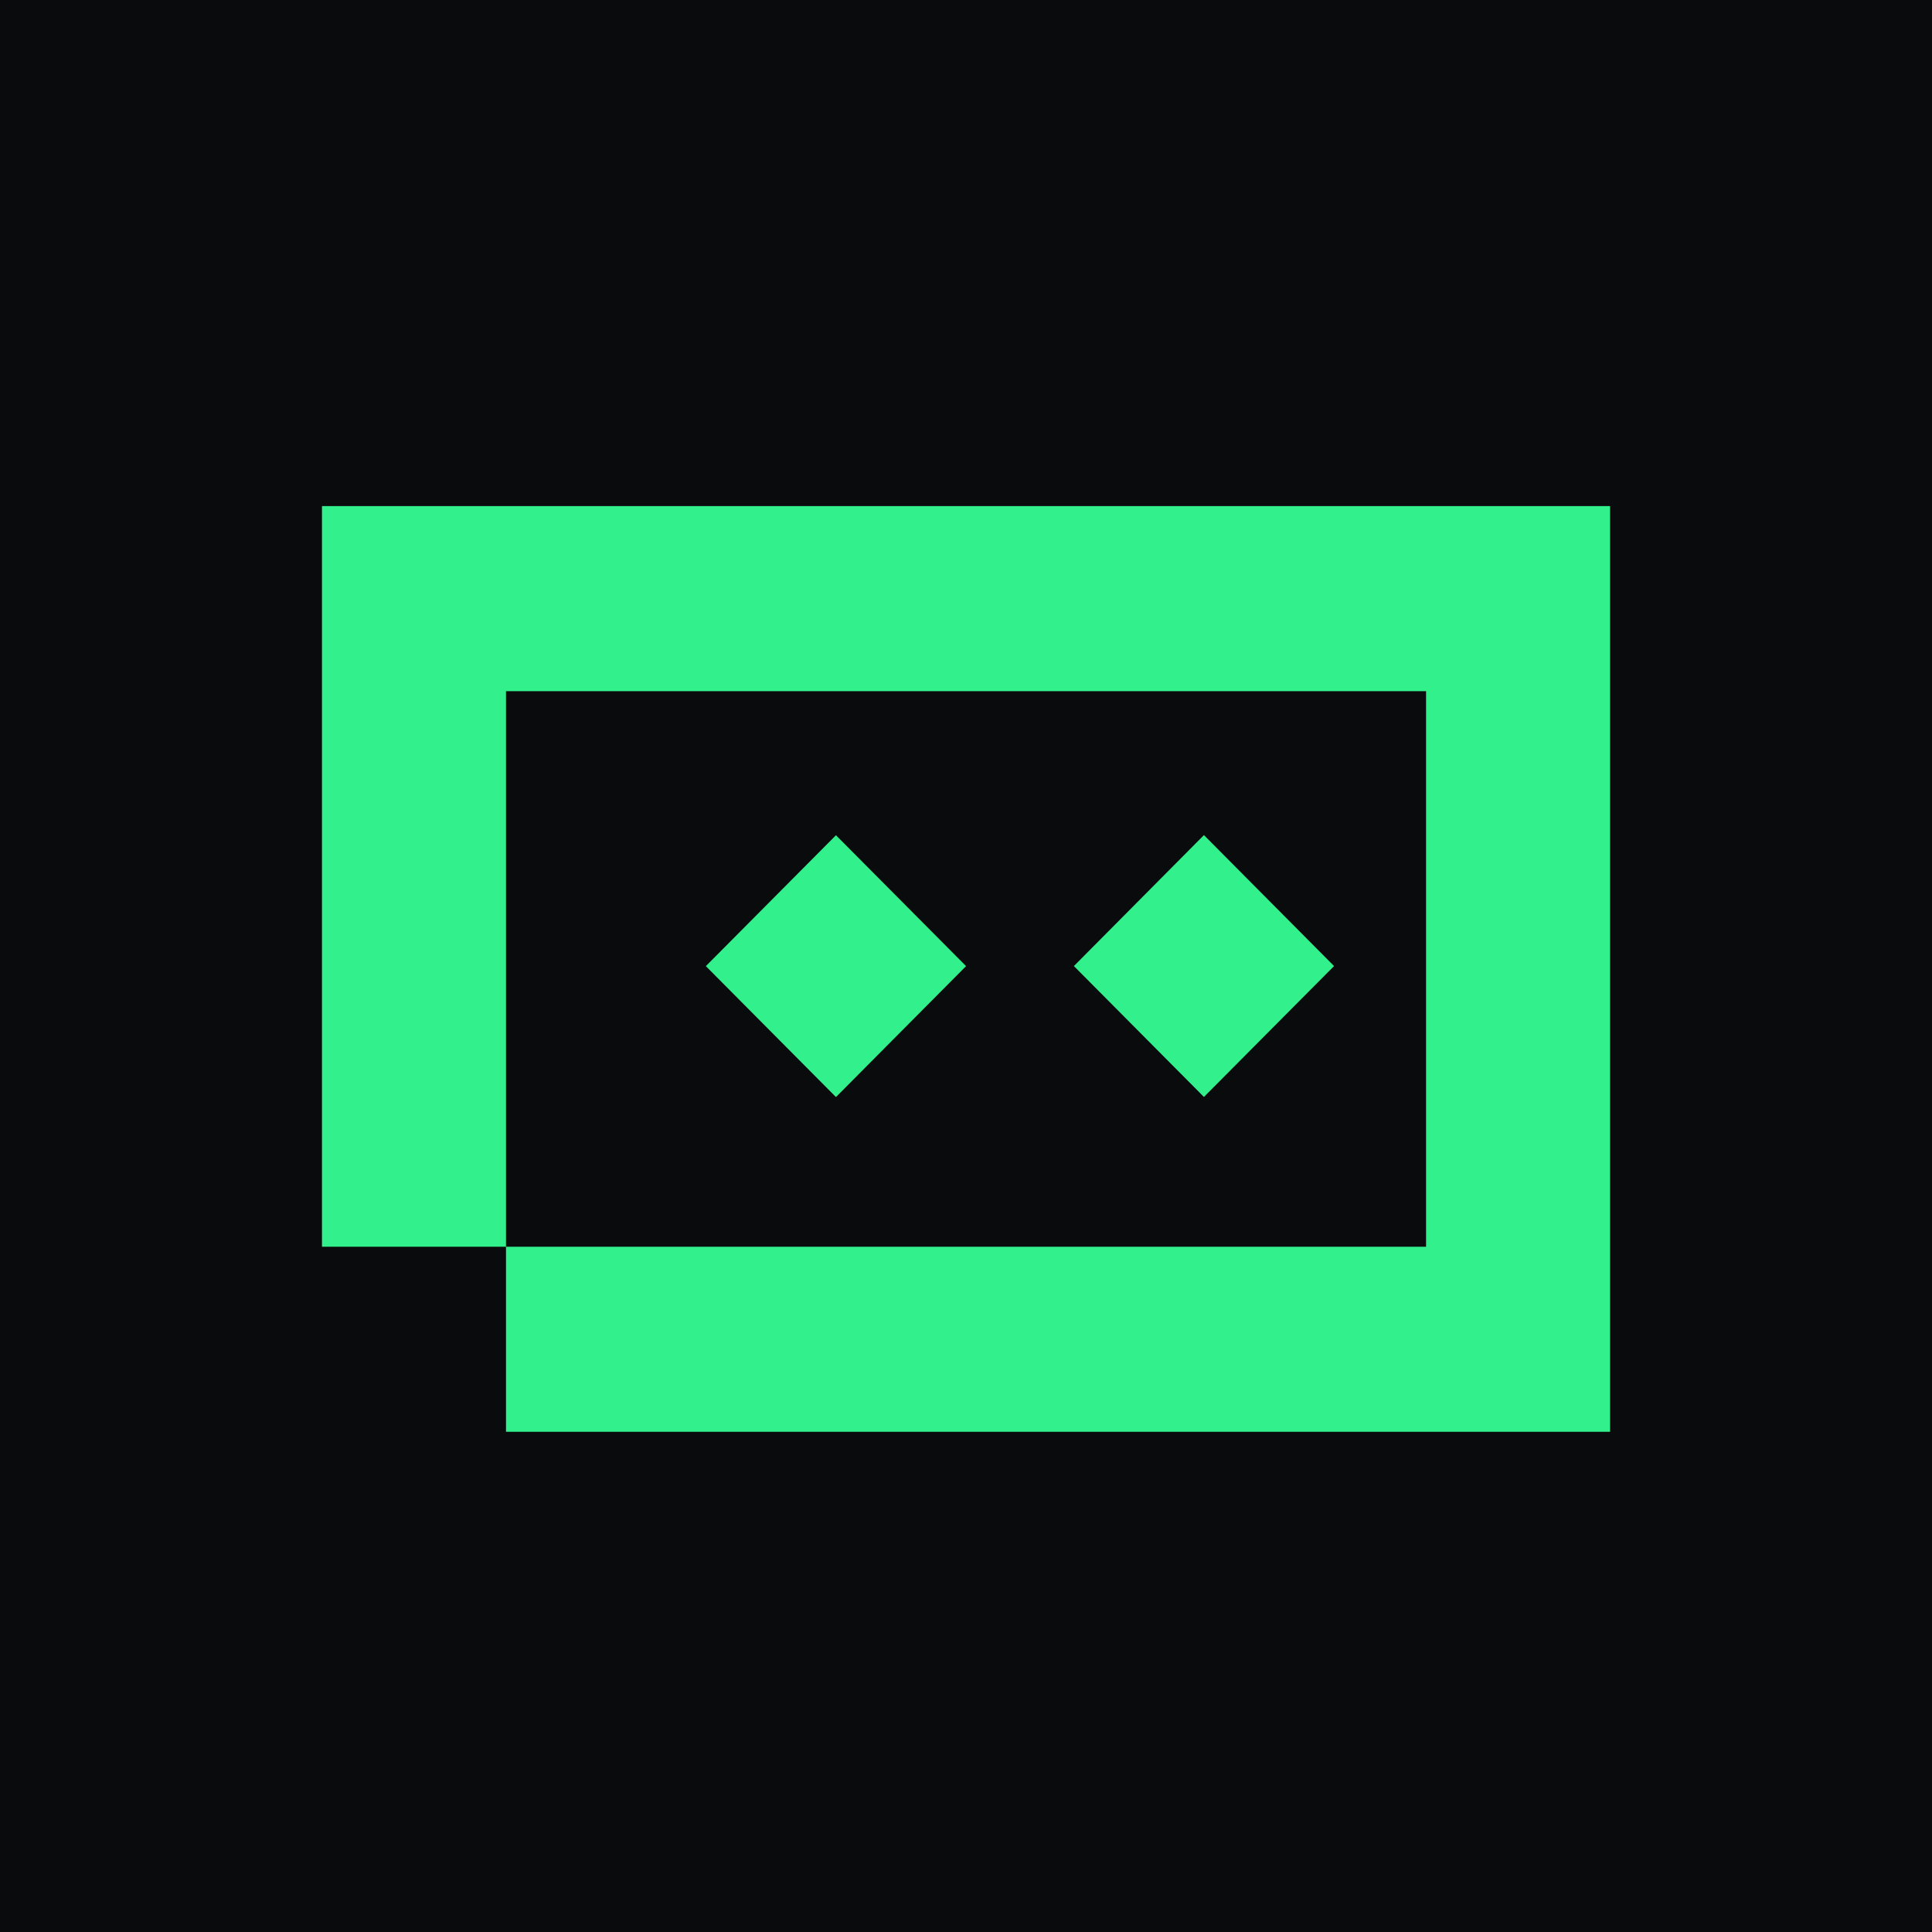
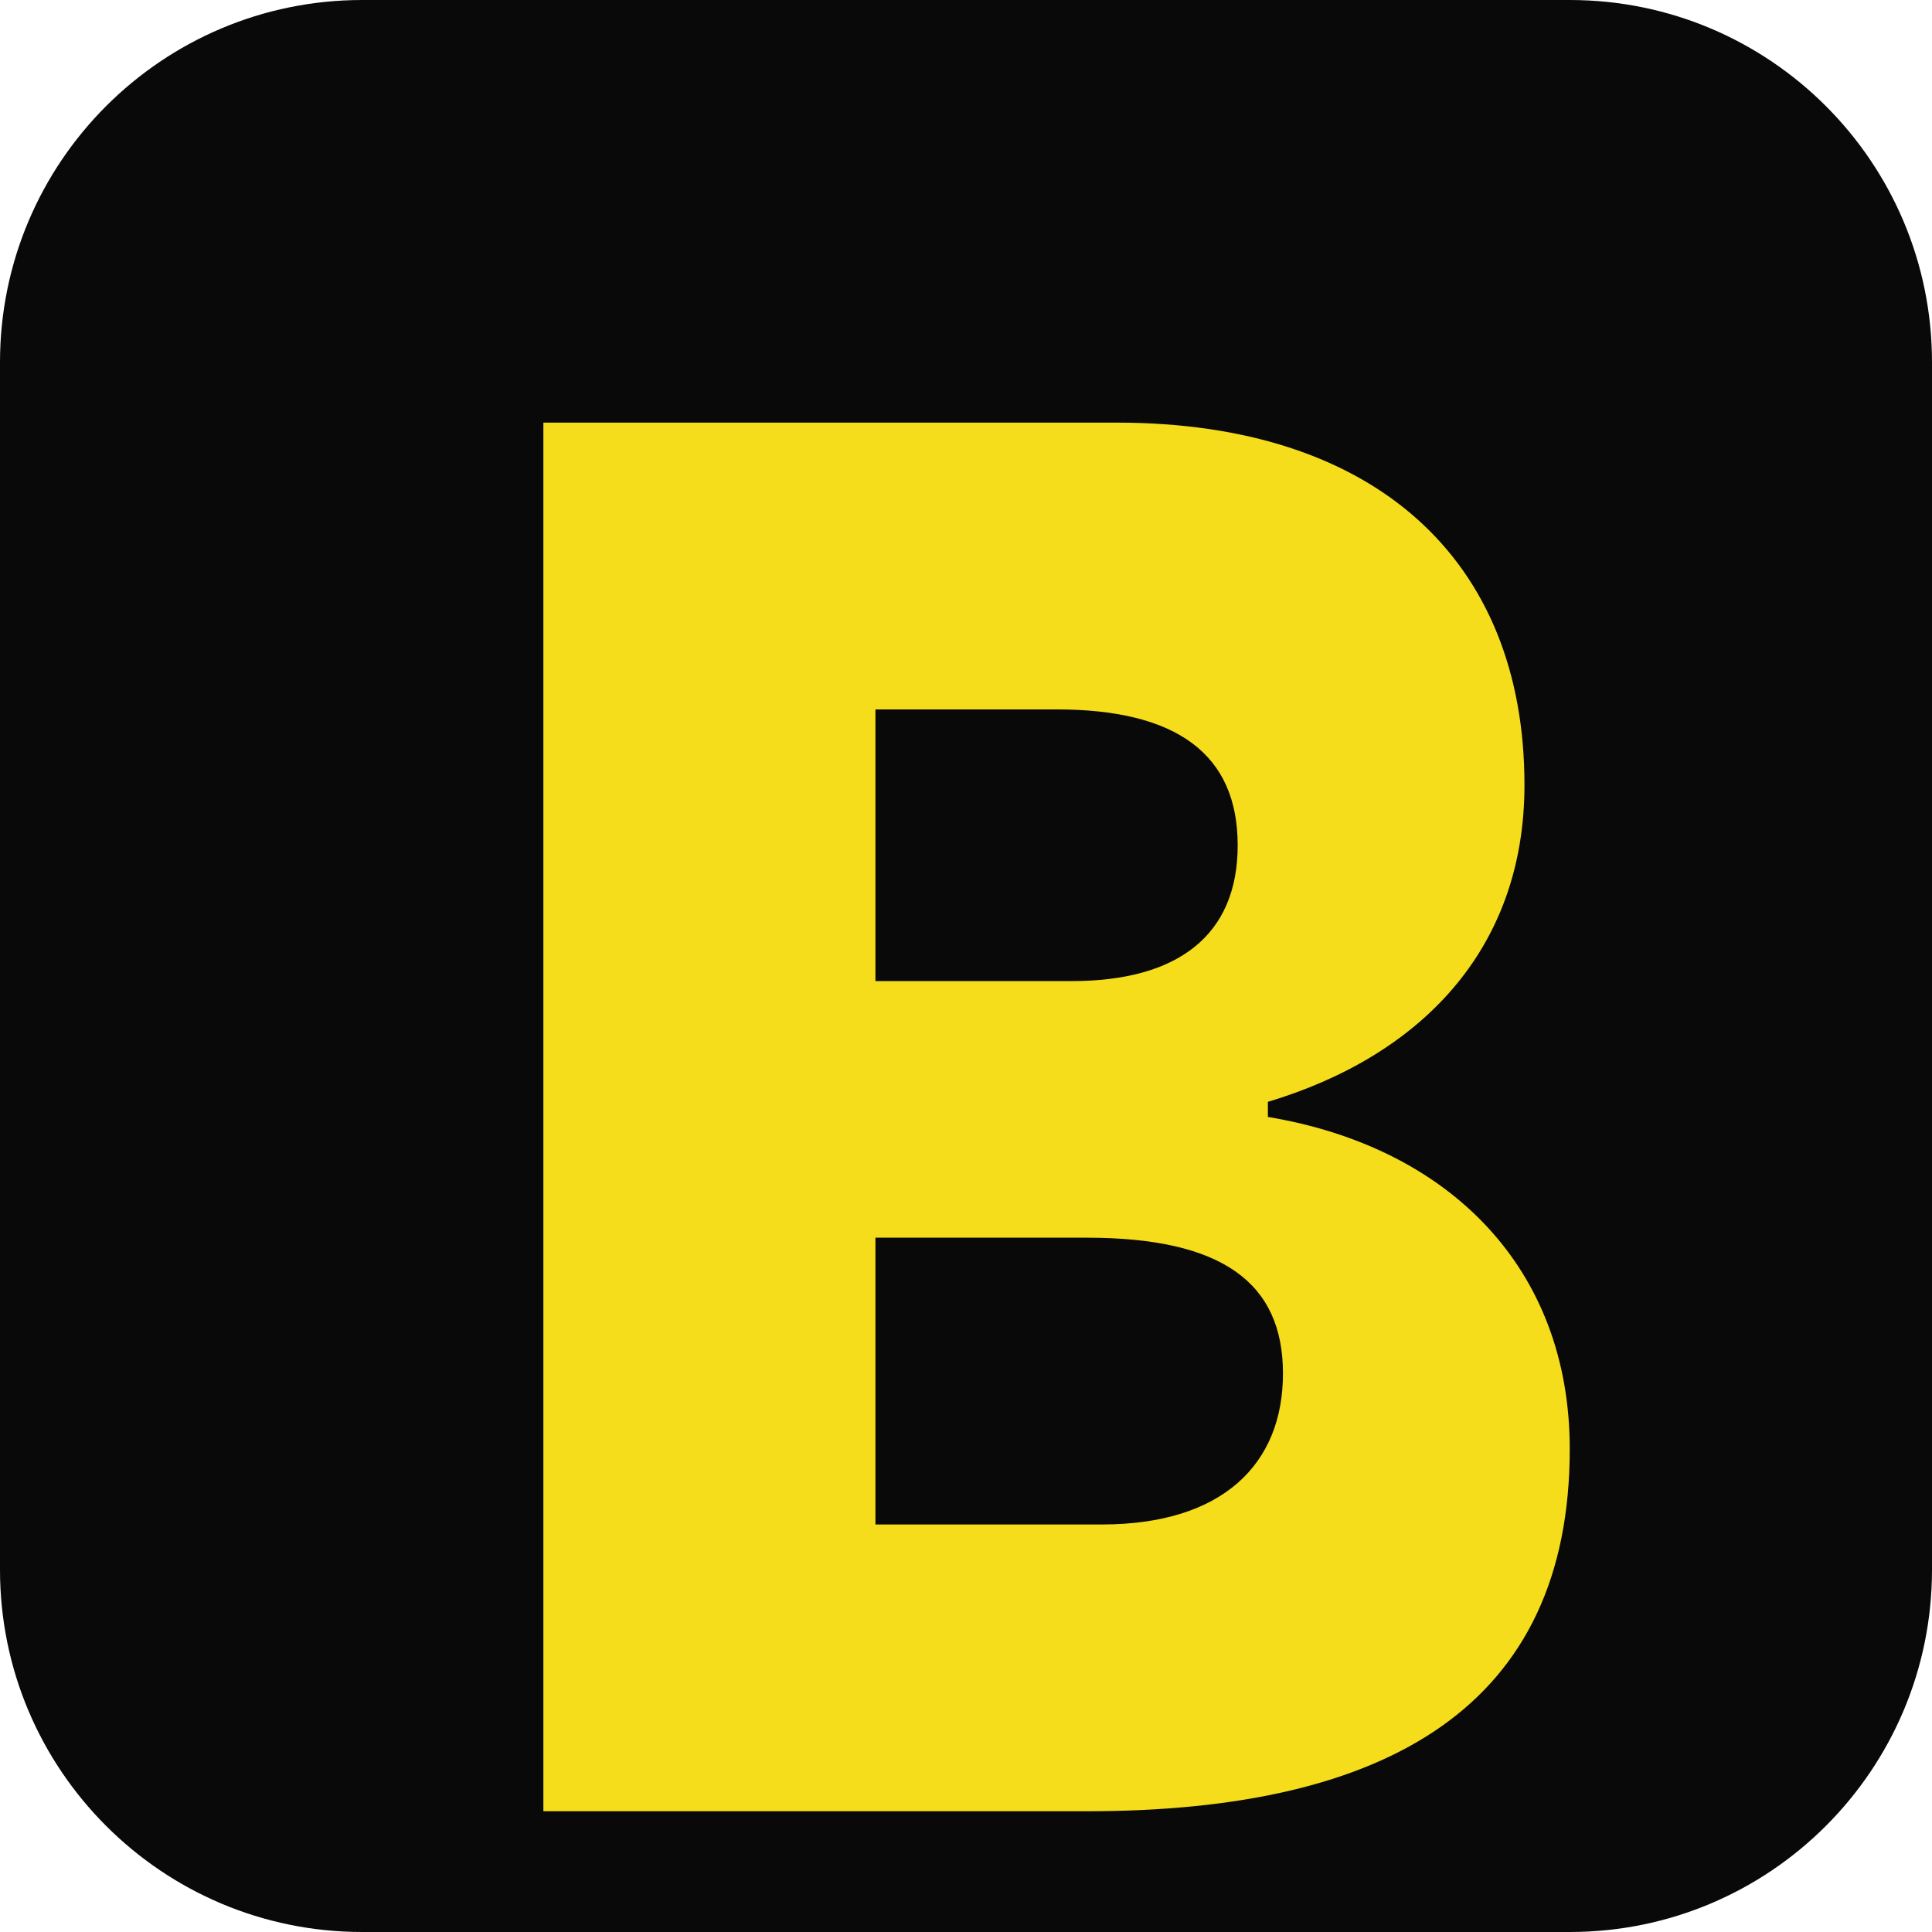
- <svg xmlns="http://www.w3.org/2000/svg" width="32" height="32" viewBox="0 0 32 32" fill="none">
-   <rect width="32" height="32" fill="#0A0B0D" />
-   <path d="M26.668 23.715H8.381V20.65H5.333V8.382H26.668V23.715ZM8.381 20.65H23.62V11.448H8.381V20.65ZM16.001 16.002L13.846 18.171L11.691 16.002L13.846 13.834L16.001 16.002ZM22.096 16.001L19.941 18.169L17.787 16.001L19.941 13.832L22.096 16.001Z" fill="#32F08C" />
+ <svg xmlns="http://www.w3.org/2000/svg" viewBox="0 0 128 128">
+   <rect width="128" height="128" rx="24" fill="#090909" />
+   <path d="M36 28H74C91 28 101 37 101 52C101 63 94 70 84 73V74C96 76 104 84 104 96C104 113 92 120 72 120H36V28ZM58 47V65H71C78 65 82 62 82 56C82 50 78 47 70 47H58ZM58 82V101H73C81 101 85 97 85 91C85 85 81 82 72 82H58Z" fill="#f5dd1b" />
</svg>
